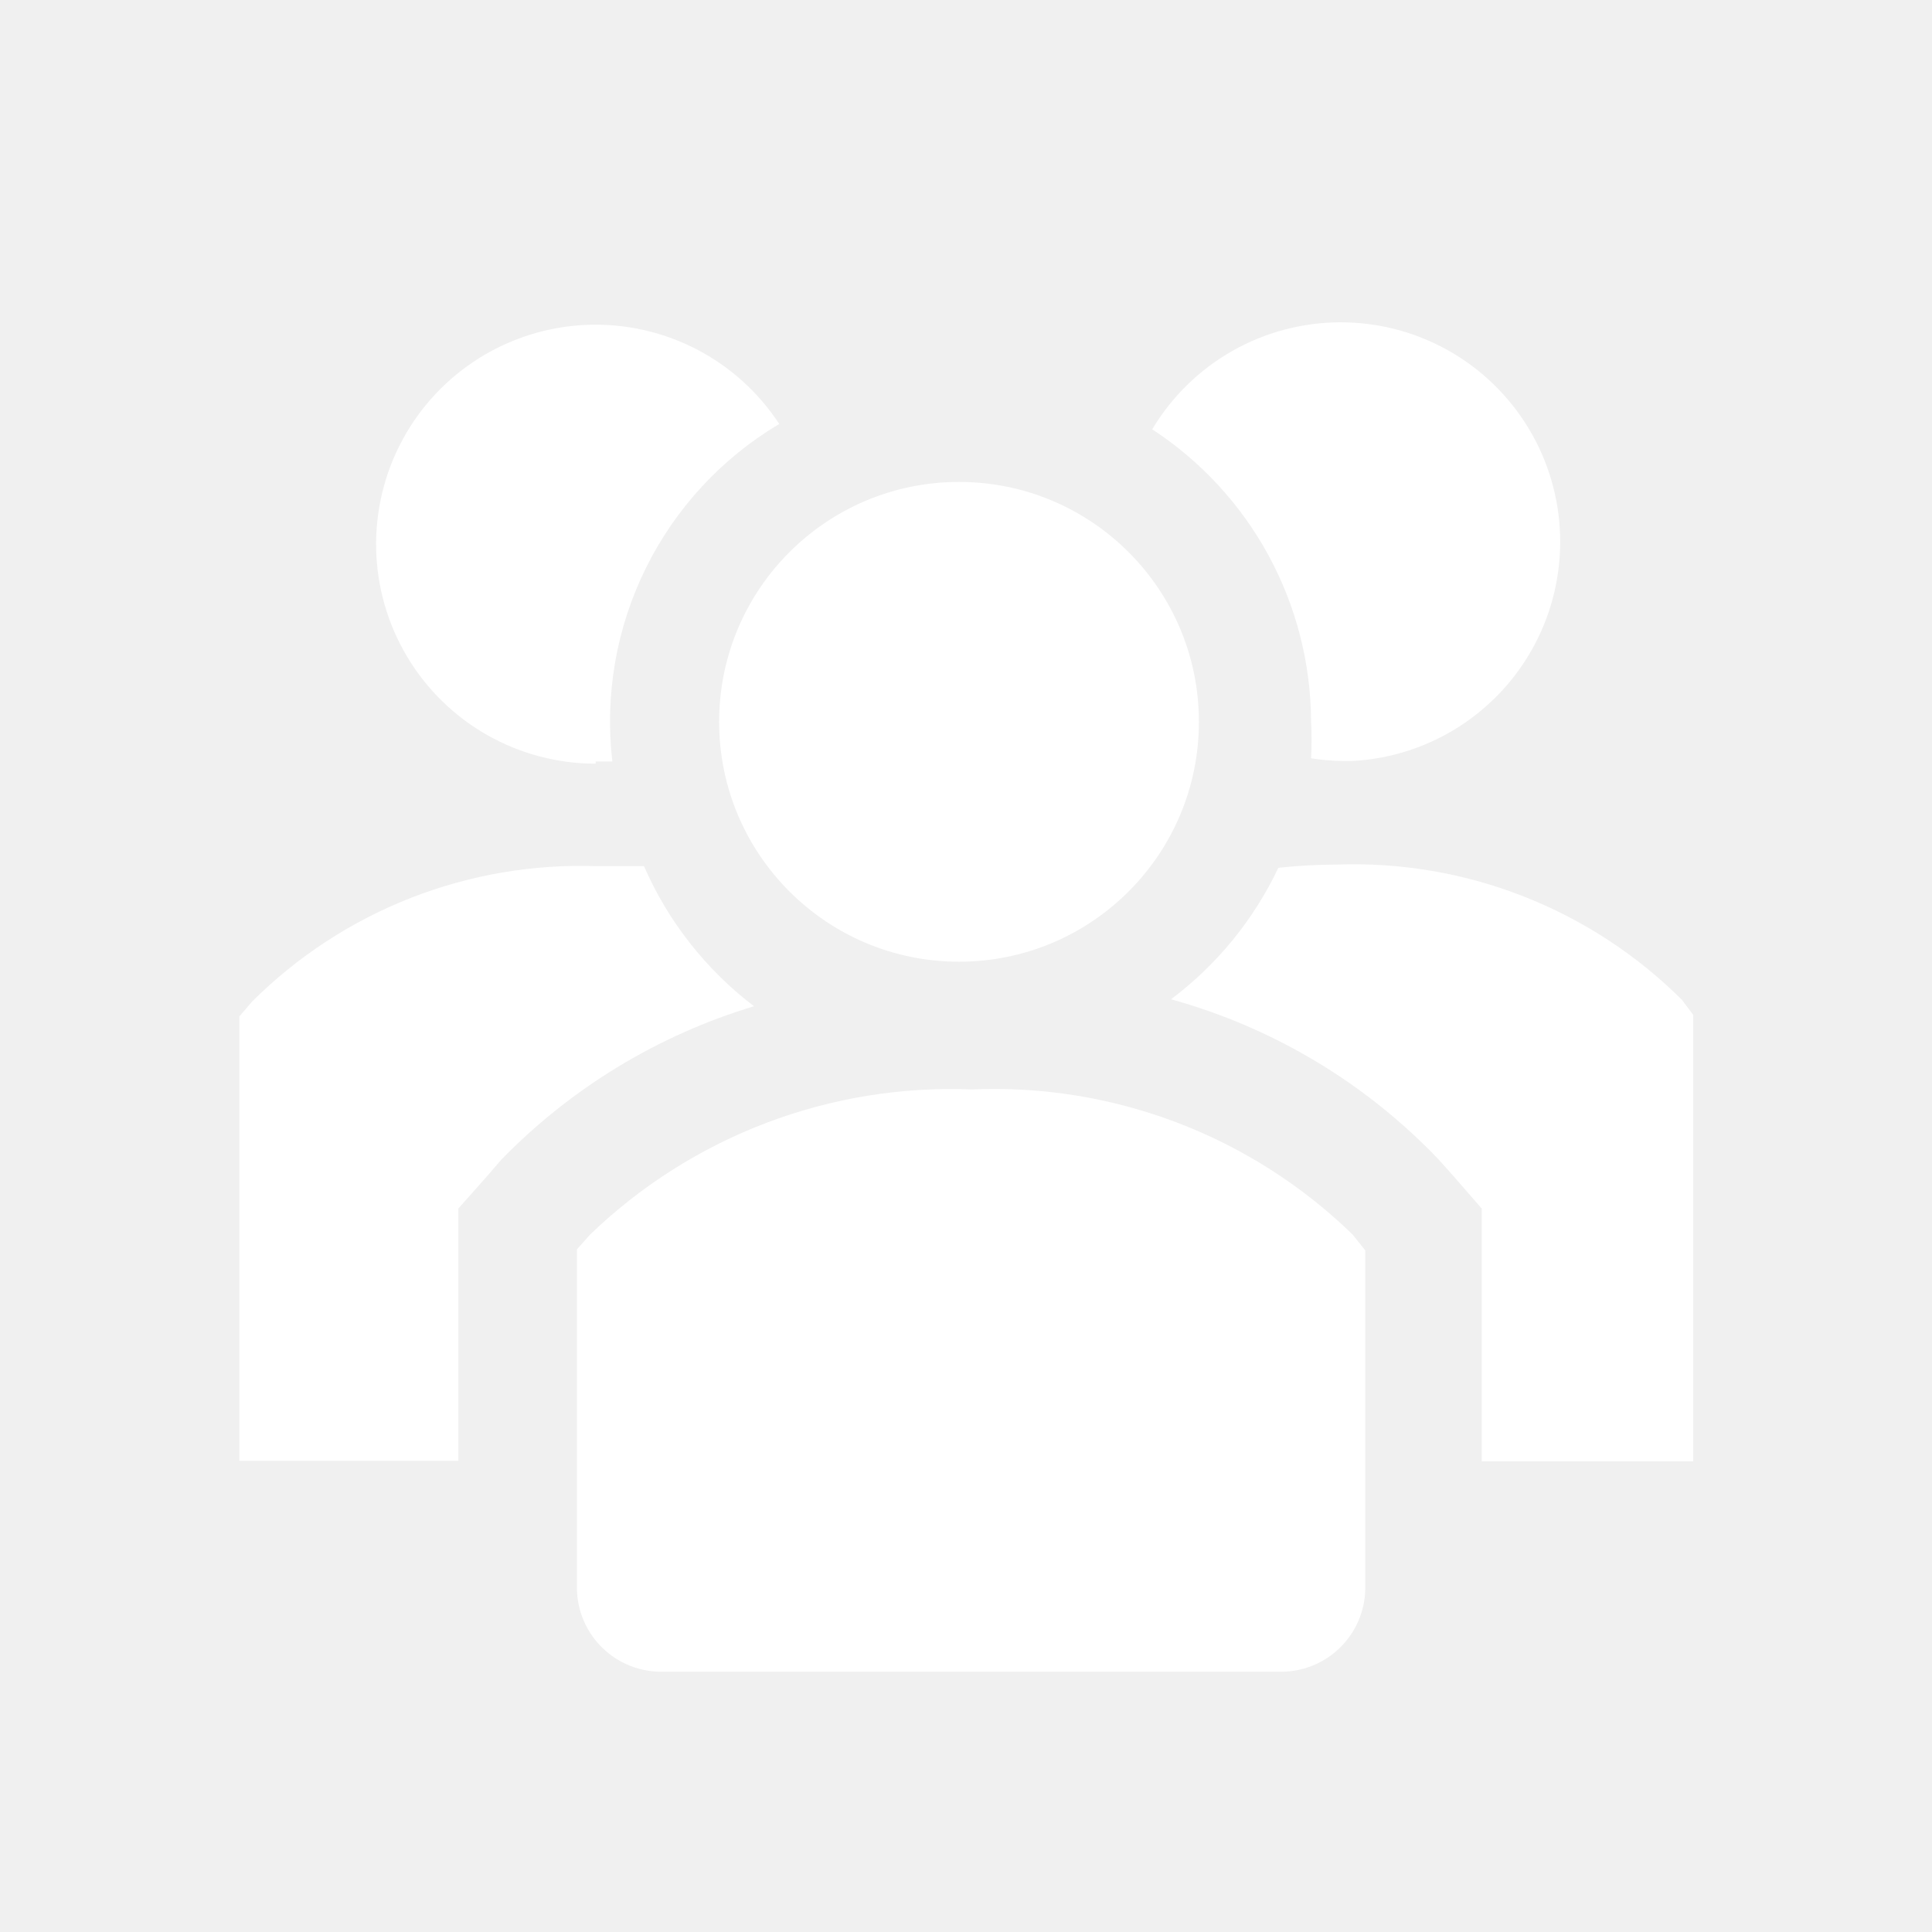
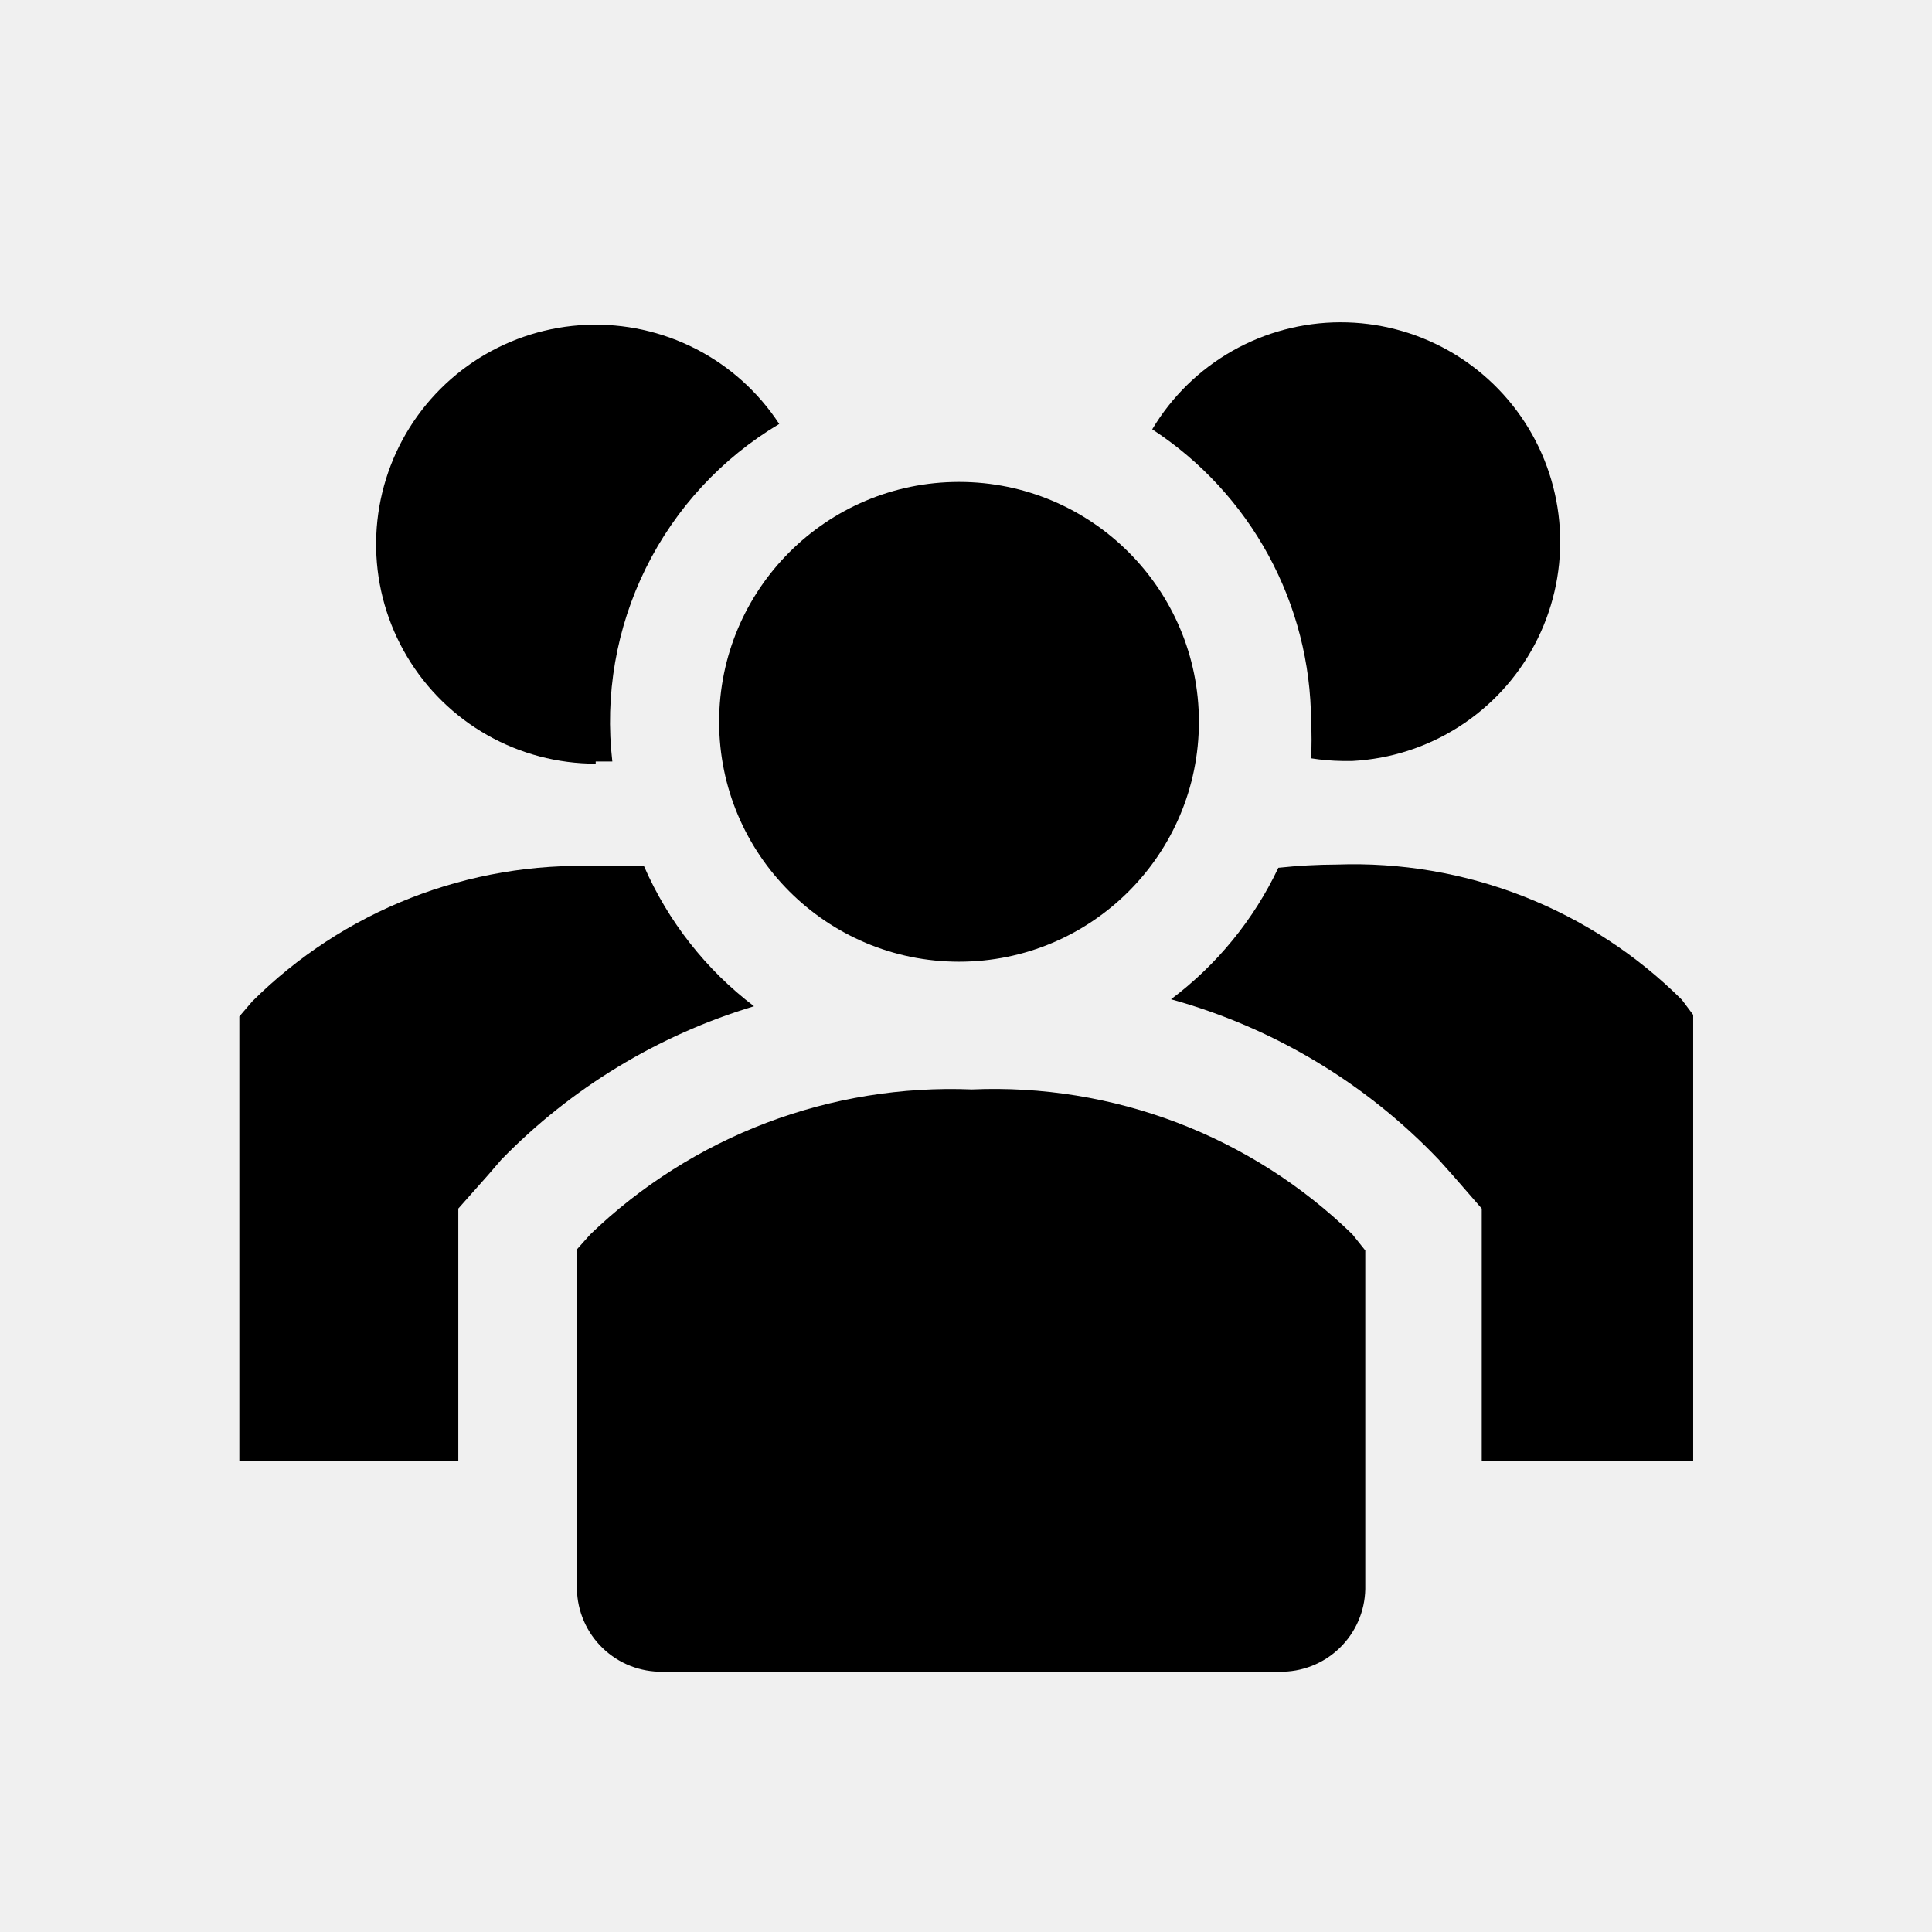
- <svg xmlns="http://www.w3.org/2000/svg" fill="#fff" width="150" height="150" viewBox="0 0 150 150">
+ <svg xmlns="http://www.w3.org/2000/svg" width="150" height="150" viewBox="0 0 150 150">
  <path d="M50 67.25H46.375C41.428 67.071 36.497 67.911 31.888 69.717C27.279 71.523 23.091 74.258 19.583 77.75L18.583 78.917V113.417H35.583V93.833L37.875 91.25L38.916 90.042C44.341 84.469 51.095 80.368 58.541 78.125C54.813 75.288 51.873 71.544 50 67.25Z" />
  <path d="M130.584 77.625C127.076 74.133 122.887 71.398 118.278 69.592C113.67 67.786 108.739 66.946 103.792 67.125C102.275 67.129 100.759 67.213 99.25 67.375C97.342 71.404 94.482 74.907 90.917 77.583C98.867 79.783 106.069 84.104 111.75 90.083L112.792 91.25L115.042 93.833V113.458H131.459V78.792L130.584 77.625Z" />
  <path d="M46.25 59.125H47.542C46.942 53.972 47.846 48.755 50.146 44.105C52.445 39.454 56.041 35.568 60.5 32.917C58.884 30.447 56.654 28.44 54.029 27.091C51.404 25.743 48.473 25.099 45.524 25.223C42.576 25.348 39.71 26.236 37.207 27.8C34.705 29.365 32.651 31.553 31.249 34.149C29.846 36.746 29.141 39.662 29.204 42.613C29.267 45.564 30.095 48.448 31.607 50.982C33.12 53.517 35.264 55.615 37.831 57.072C40.398 58.528 43.299 59.293 46.25 59.292V59.125Z" />
  <path d="M101.791 56C101.842 56.958 101.842 57.917 101.791 58.875C102.591 59.002 103.399 59.071 104.208 59.083H105C107.938 58.927 110.786 58.012 113.266 56.428C115.746 54.844 117.773 52.645 119.151 50.045C120.528 47.444 121.209 44.532 121.127 41.59C121.045 38.649 120.203 35.779 118.682 33.26C117.162 30.741 115.015 28.658 112.451 27.215C109.886 25.771 106.992 25.017 104.049 25.024C101.107 25.032 98.216 25.801 95.659 27.257C93.102 28.713 90.966 30.806 89.458 33.333C93.229 35.796 96.33 39.155 98.483 43.111C100.635 47.068 101.772 51.496 101.791 56Z" />
  <path d="M74.458 74.667C84.744 74.667 93.083 66.328 93.083 56.042C93.083 45.755 84.744 37.417 74.458 37.417C64.172 37.417 55.833 45.755 55.833 56.042C55.833 66.328 64.172 74.667 74.458 74.667Z" />
  <path d="M75.459 84.583C70.017 84.364 64.588 85.247 59.496 87.18C54.405 89.114 49.758 92.057 45.834 95.833L44.792 97V123.375C44.808 124.234 44.994 125.082 45.337 125.869C45.681 126.657 46.177 127.369 46.796 127.964C47.415 128.56 48.146 129.028 48.946 129.342C49.746 129.655 50.6 129.808 51.459 129.792H99.334C100.193 129.808 101.047 129.655 101.847 129.342C102.647 129.028 103.377 128.56 103.996 127.964C104.615 127.369 105.111 126.657 105.455 125.869C105.799 125.082 105.984 124.234 106 123.375V97.083L105 95.833C101.102 92.046 96.47 89.094 91.391 87.159C86.311 85.225 80.889 84.348 75.459 84.583Z" />
</svg>
